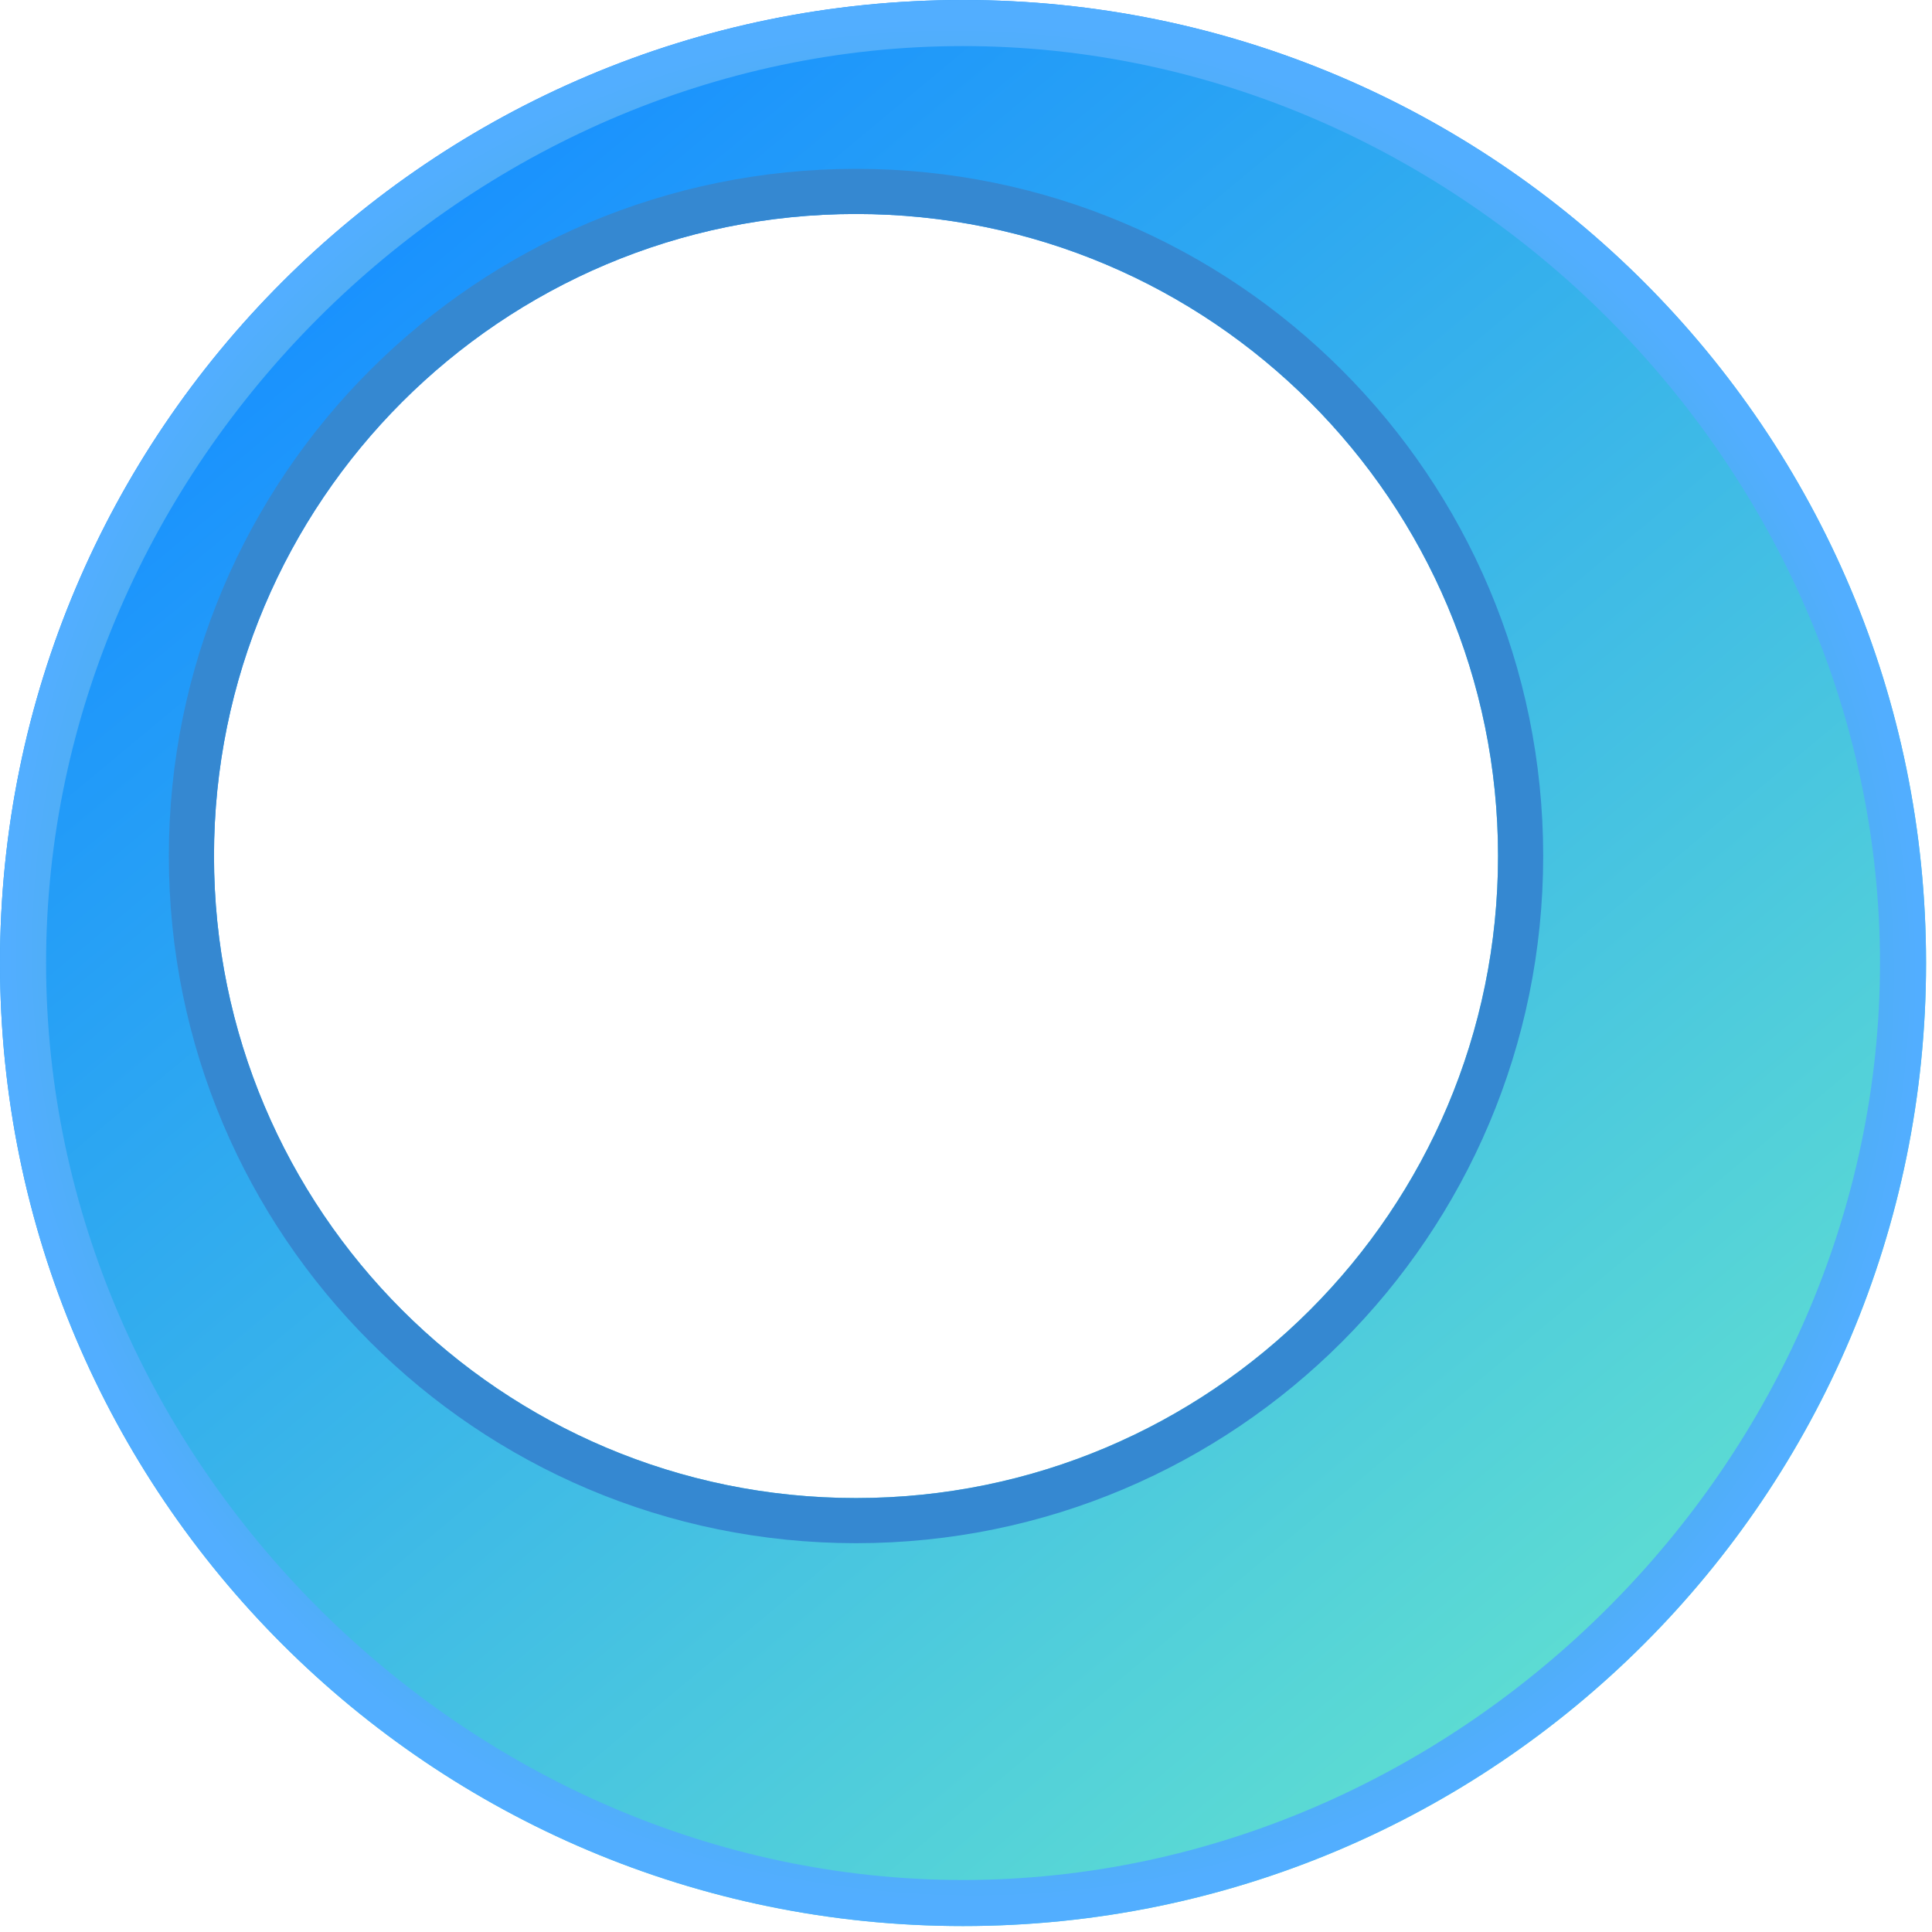
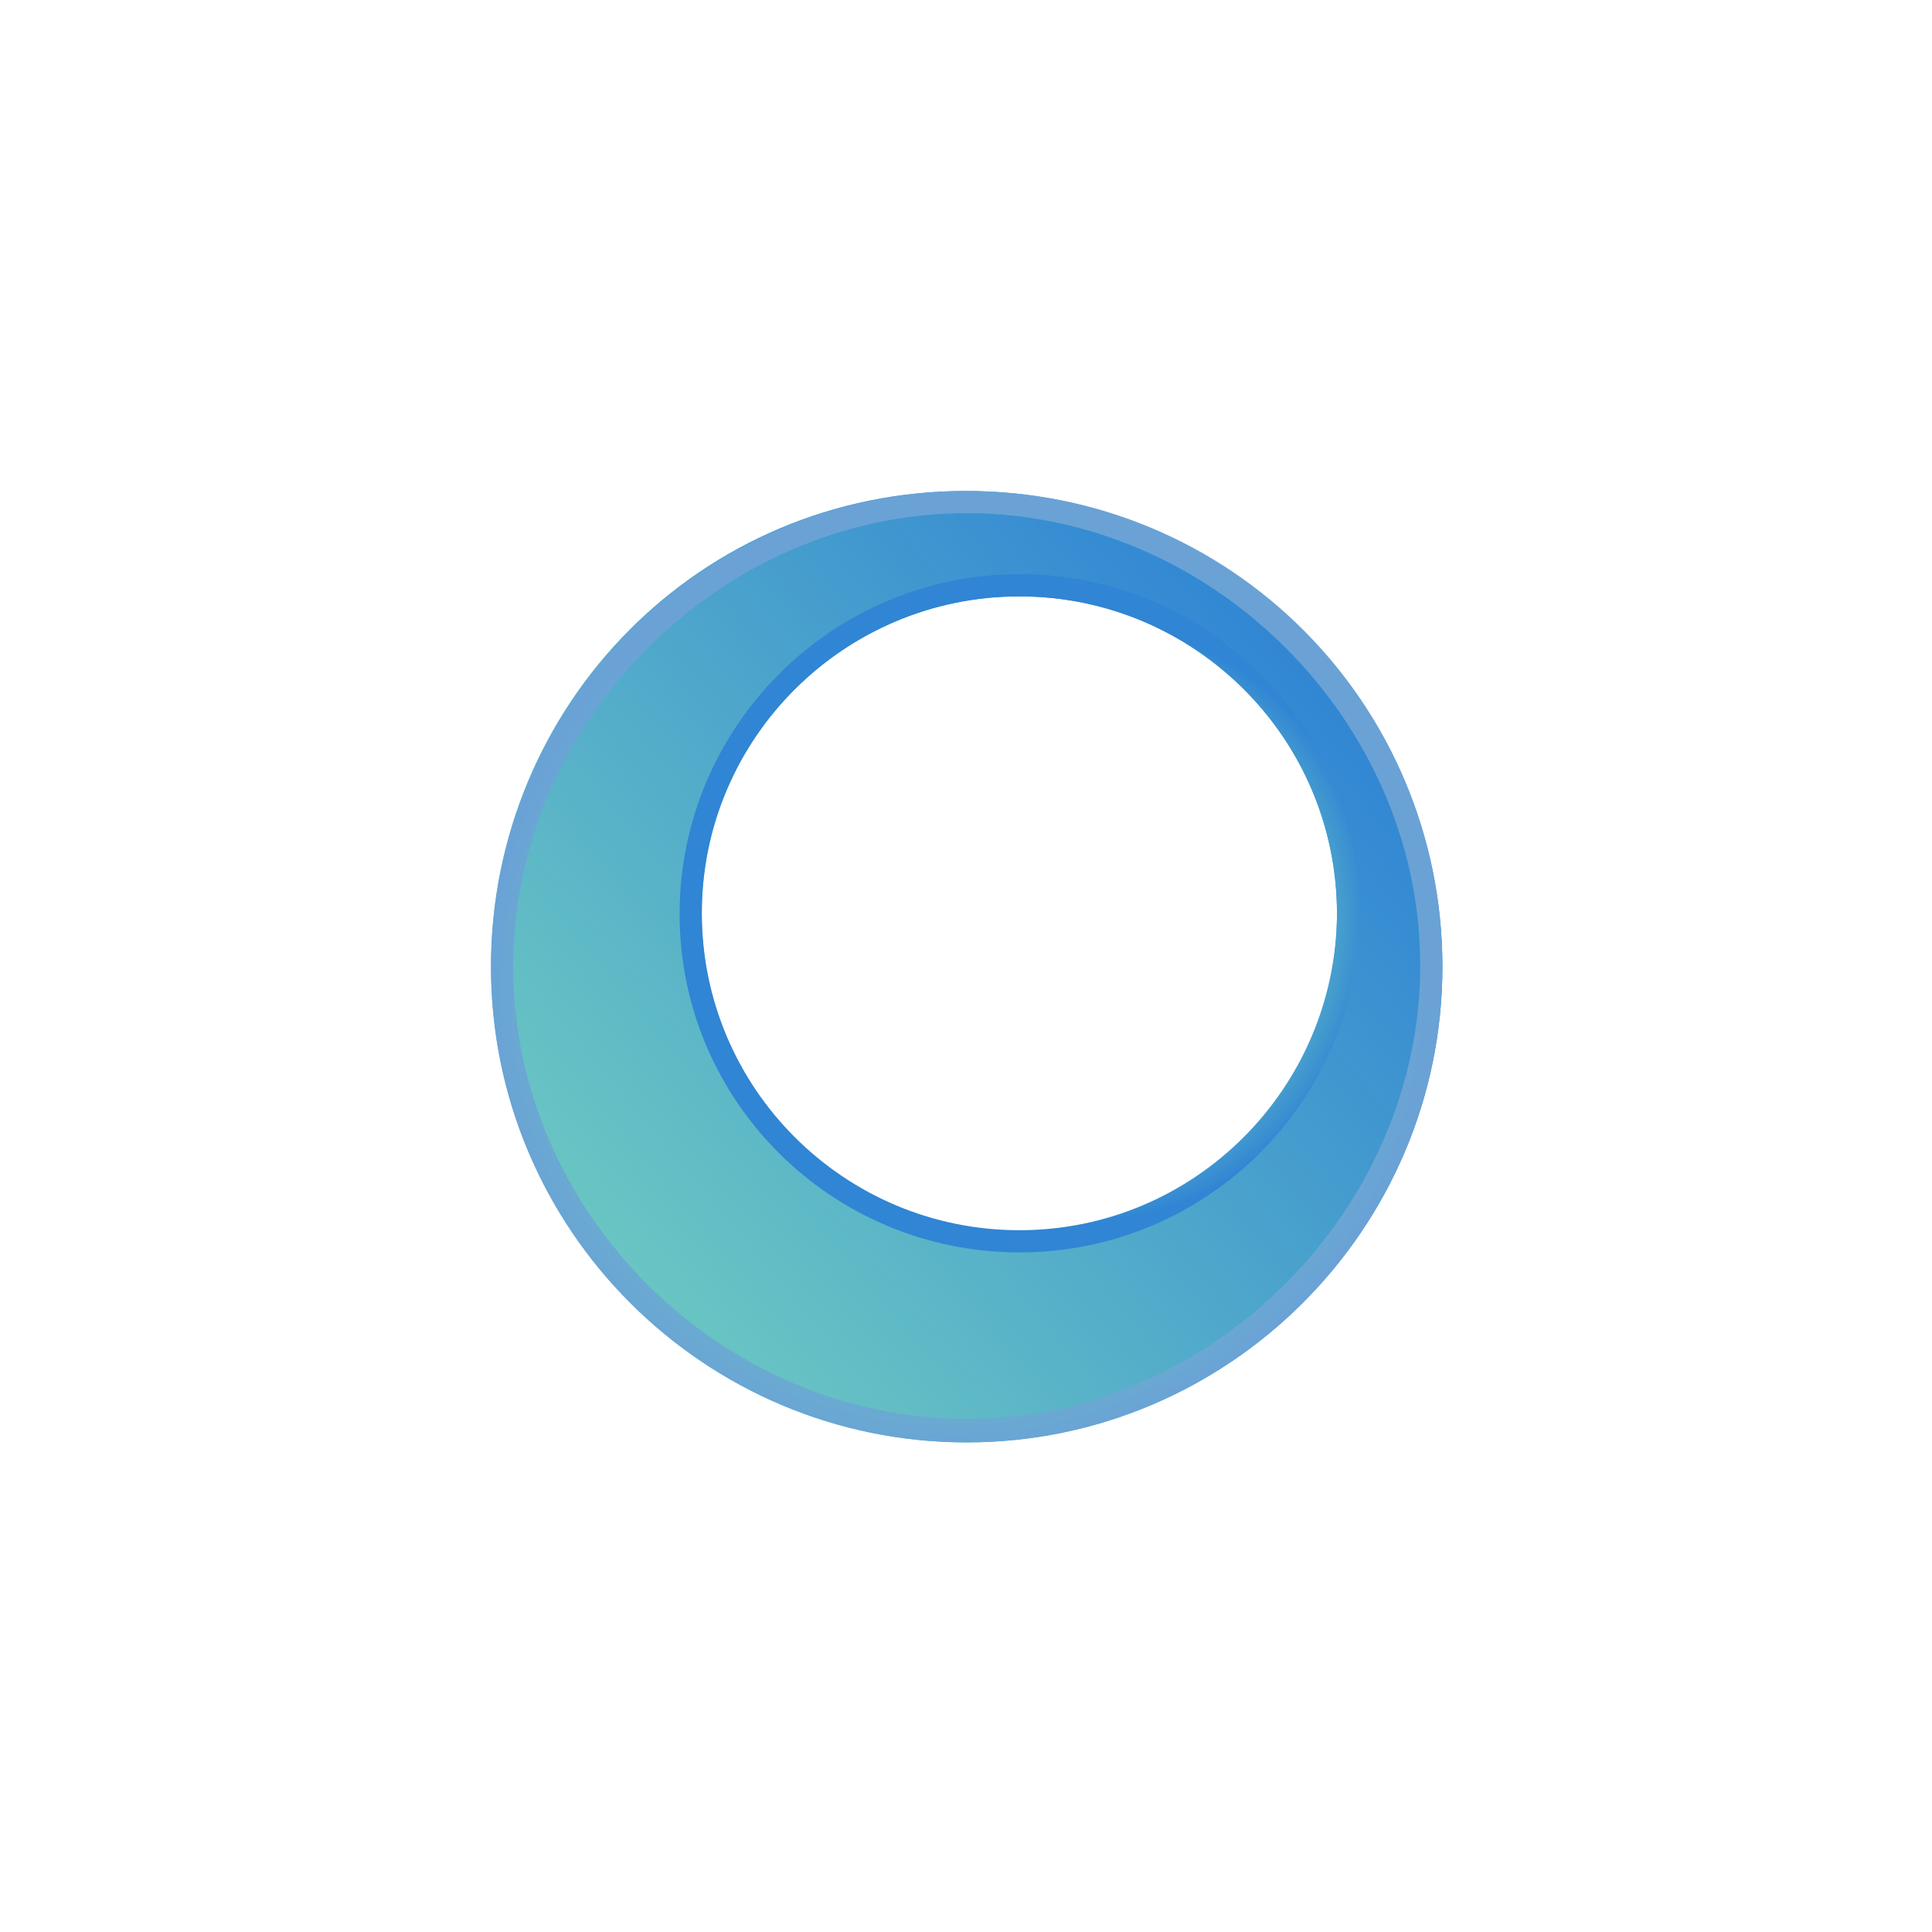
- <svg xmlns="http://www.w3.org/2000/svg" width="80" height="80" viewBox="0 0 80 80" fill="none">
-   <path fill-rule="evenodd" clip-rule="evenodd" d="M39.877 79.754C61.9 79.754 79.754 61.9 79.754 39.877C79.754 17.853 61.9 0 39.877 0C17.853 0 -1.14441e-05 17.853 -1.14441e-05 39.877C-1.14441e-05 61.9 17.853 79.754 39.877 79.754ZM35.446 62.031C50.128 62.031 62.031 50.128 62.031 35.446C62.031 20.764 50.128 8.861 35.446 8.861C20.764 8.861 8.861 20.764 8.861 35.446C8.861 50.128 20.764 62.031 35.446 62.031Z" fill="url(#paint0_linear)" />
-   <path fill-rule="evenodd" clip-rule="evenodd" d="M63.9 35.446C63.9 51.16 51.16 63.9 35.446 63.9C19.731 63.9 6.992 51.16 6.992 35.446C6.992 19.731 19.731 6.992 35.446 6.992C51.16 6.992 63.9 19.731 63.9 35.446ZM62.031 35.446C62.031 50.128 50.128 62.031 35.446 62.031C20.764 62.031 8.861 50.128 8.861 35.446C8.861 20.764 20.764 8.861 35.446 8.861C50.128 8.861 62.031 20.764 62.031 35.446Z" fill="url(#paint1_angular)" />
-   <path fill-rule="evenodd" clip-rule="evenodd" d="M79.754 39.877C79.754 61.9 61.9 79.754 39.877 79.754C17.853 79.754 -1.14441e-05 61.9 -1.14441e-05 39.877C-1.14441e-05 17.853 17.853 0 39.877 0C61.9 0 79.754 17.853 79.754 39.877ZM77.846 39.877C77.846 60.453 60.453 77.846 39.877 77.846C19.3 77.846 1.908 60.453 1.908 39.877C1.908 19.3 19.3 1.908 39.877 1.908C60.453 1.908 77.846 19.3 77.846 39.877Z" fill="url(#paint2_angular)" />
-   <defs>
-     <linearGradient id="paint0_linear" x1="14.621" y1="9.039" x2="64.335" y2="68.721" gradientUnits="userSpaceOnUse">
-       <stop stop-color="#1890FF" />
-       <stop offset="1" stop-color="#5CDBD3" />
+ <svg xmlns="http://www.w3.org/2000/svg" version="1.1" id="TESTKUBE_logos" x="0px" y="0px" viewBox="0 0 139.3 139.3" style="enable-background:new 0 0 139.3 139.3;" xml:space="preserve">
+   <style type="text/css">
+ 	.st0{fill-rule:evenodd;clip-rule:evenodd;fill:url(#SVGID_1_);}
+ 	.st1{fill-rule:evenodd;clip-rule:evenodd;fill:url(#SVGID_2_);}
+ 	.st2{fill-rule:evenodd;clip-rule:evenodd;fill:url(#SVGID_3_);}
+ </style>
+   <g id="Ring_10_">
+     <linearGradient id="SVGID_1_" gradientUnits="userSpaceOnUse" x1="-3375.992" y1="549.48" x2="-3333.061" y2="600.646" gradientTransform="matrix(0 1 -1 0 645.3895 3423.612)">
+       <stop offset="0" style="stop-color:#3085D4" />
+       <stop offset="1" style="stop-color:#69C5C3" />
    </linearGradient>
-     <radialGradient id="paint1_angular" cx="0" cy="0" r="1" gradientUnits="userSpaceOnUse" gradientTransform="translate(35.6042 35.6042) rotate(-134.021) scale(29.4602)">
-       <stop offset="0.001" stop-color="#2470B0" />
-       <stop offset="0.171" stop-color="#3387CC" />
-       <stop offset="0.394" stop-color="#6BE3E1" />
-       <stop offset="0.496" stop-color="#DBFDFF" />
-       <stop offset="0.596" stop-color="#75E8E6" />
-       <stop offset="0.862" stop-color="#3588D1" />
+     <path class="st0" d="M35.4,69.7c0,18.9,15.4,34.3,34.3,34.3s34.3-15.4,34.3-34.3S88.6,35.4,69.6,35.4S35.4,50.7,35.4,69.7   L35.4,69.7z M50.6,65.9c0,12.6,10.2,22.9,22.9,22.9c12.6,0,22.9-10.2,22.9-22.9S86.1,43,73.5,43c0,0,0,0,0,0   C60.9,43,50.6,53.2,50.6,65.9z" />
+     <radialGradient id="SVGID_2_" cx="-1495.156" cy="100.187" r="0.956" gradientTransform="matrix(19.12 -18.48 18.48 19.12 26813.26 -29479.369)" gradientUnits="userSpaceOnUse">
+       <stop offset="0" style="stop-color:#3085D4" />
+       <stop offset="0.17" style="stop-color:#3085D4" />
+       <stop offset="0.39" style="stop-color:#69C5C3" />
+       <stop offset="0.5" style="stop-color:#6AA2D6" />
+       <stop offset="0.6" style="stop-color:#69C5C3" />
+       <stop offset="0.86" style="stop-color:#3085D4" />
    </radialGradient>
-     <radialGradient id="paint2_angular" cx="0" cy="0" r="1" gradientUnits="userSpaceOnUse" gradientTransform="translate(39.8767 39.8767) rotate(-143.381) scale(40.5892 40.0817)">
-       <stop offset="0.026" stop-color="#CDE8FF" />
-       <stop offset="0.082" stop-color="#55B0FF" />
-       <stop offset="0.205" stop-color="#30ABF0" />
-       <stop offset="0.421" stop-color="#3DB0BE" />
-       <stop offset="0.511" stop-color="#46AEAB" />
-       <stop offset="0.612" stop-color="#3CAFBC" />
-       <stop offset="0.969" stop-color="#52AEFF" />
+     <path class="st1" d="M73.5,90.3C60,90.3,49,79.4,49,65.9c0-13.5,11-24.5,24.5-24.5S98,52.3,98,65.9v0C98,79.4,87,90.3,73.5,90.3z    M73.5,88.7c-12.6,0-22.9-10.2-22.9-22.9C50.6,53.2,60.9,43,73.5,43s22.9,10.2,22.9,22.9v0C96.3,78.5,86.1,88.7,73.5,88.7z" />
+     <radialGradient id="SVGID_3_" cx="-1498.914" cy="121.288" r="0.956" gradientTransform="matrix(21.86 -29.41 29.04 21.58 29313.25 -46629.539)" gradientUnits="userSpaceOnUse">
+       <stop offset="3.000000e-02" style="stop-color:#6AA2D6" />
+       <stop offset="8.000000e-02" style="stop-color:#6AA2D6" />
+       <stop offset="0.21" style="stop-color:#6AA2D6" />
+       <stop offset="0.42" style="stop-color:#69C5C3" />
+       <stop offset="0.51" style="stop-color:#69C5C3" />
+       <stop offset="0.61" style="stop-color:#69C5C3" />
+       <stop offset="0.97" style="stop-color:#6AA2D6" />
    </radialGradient>
-   </defs>
+     <path class="st2" d="M69.7,104c-18.9,0-34.3-15.3-34.3-34.3c0-18.9,15.3-34.3,34.3-34.3S104,50.7,104,69.7c0,0,0,0,0,0   C104,88.6,88.6,104,69.7,104C69.7,104,69.7,104,69.7,104z M69.7,102.3C52,102.3,37,87.4,37,69.7S52,37,69.7,37s32.7,15,32.7,32.6   S87.4,102.3,69.7,102.3z" />
+   </g>
</svg>
